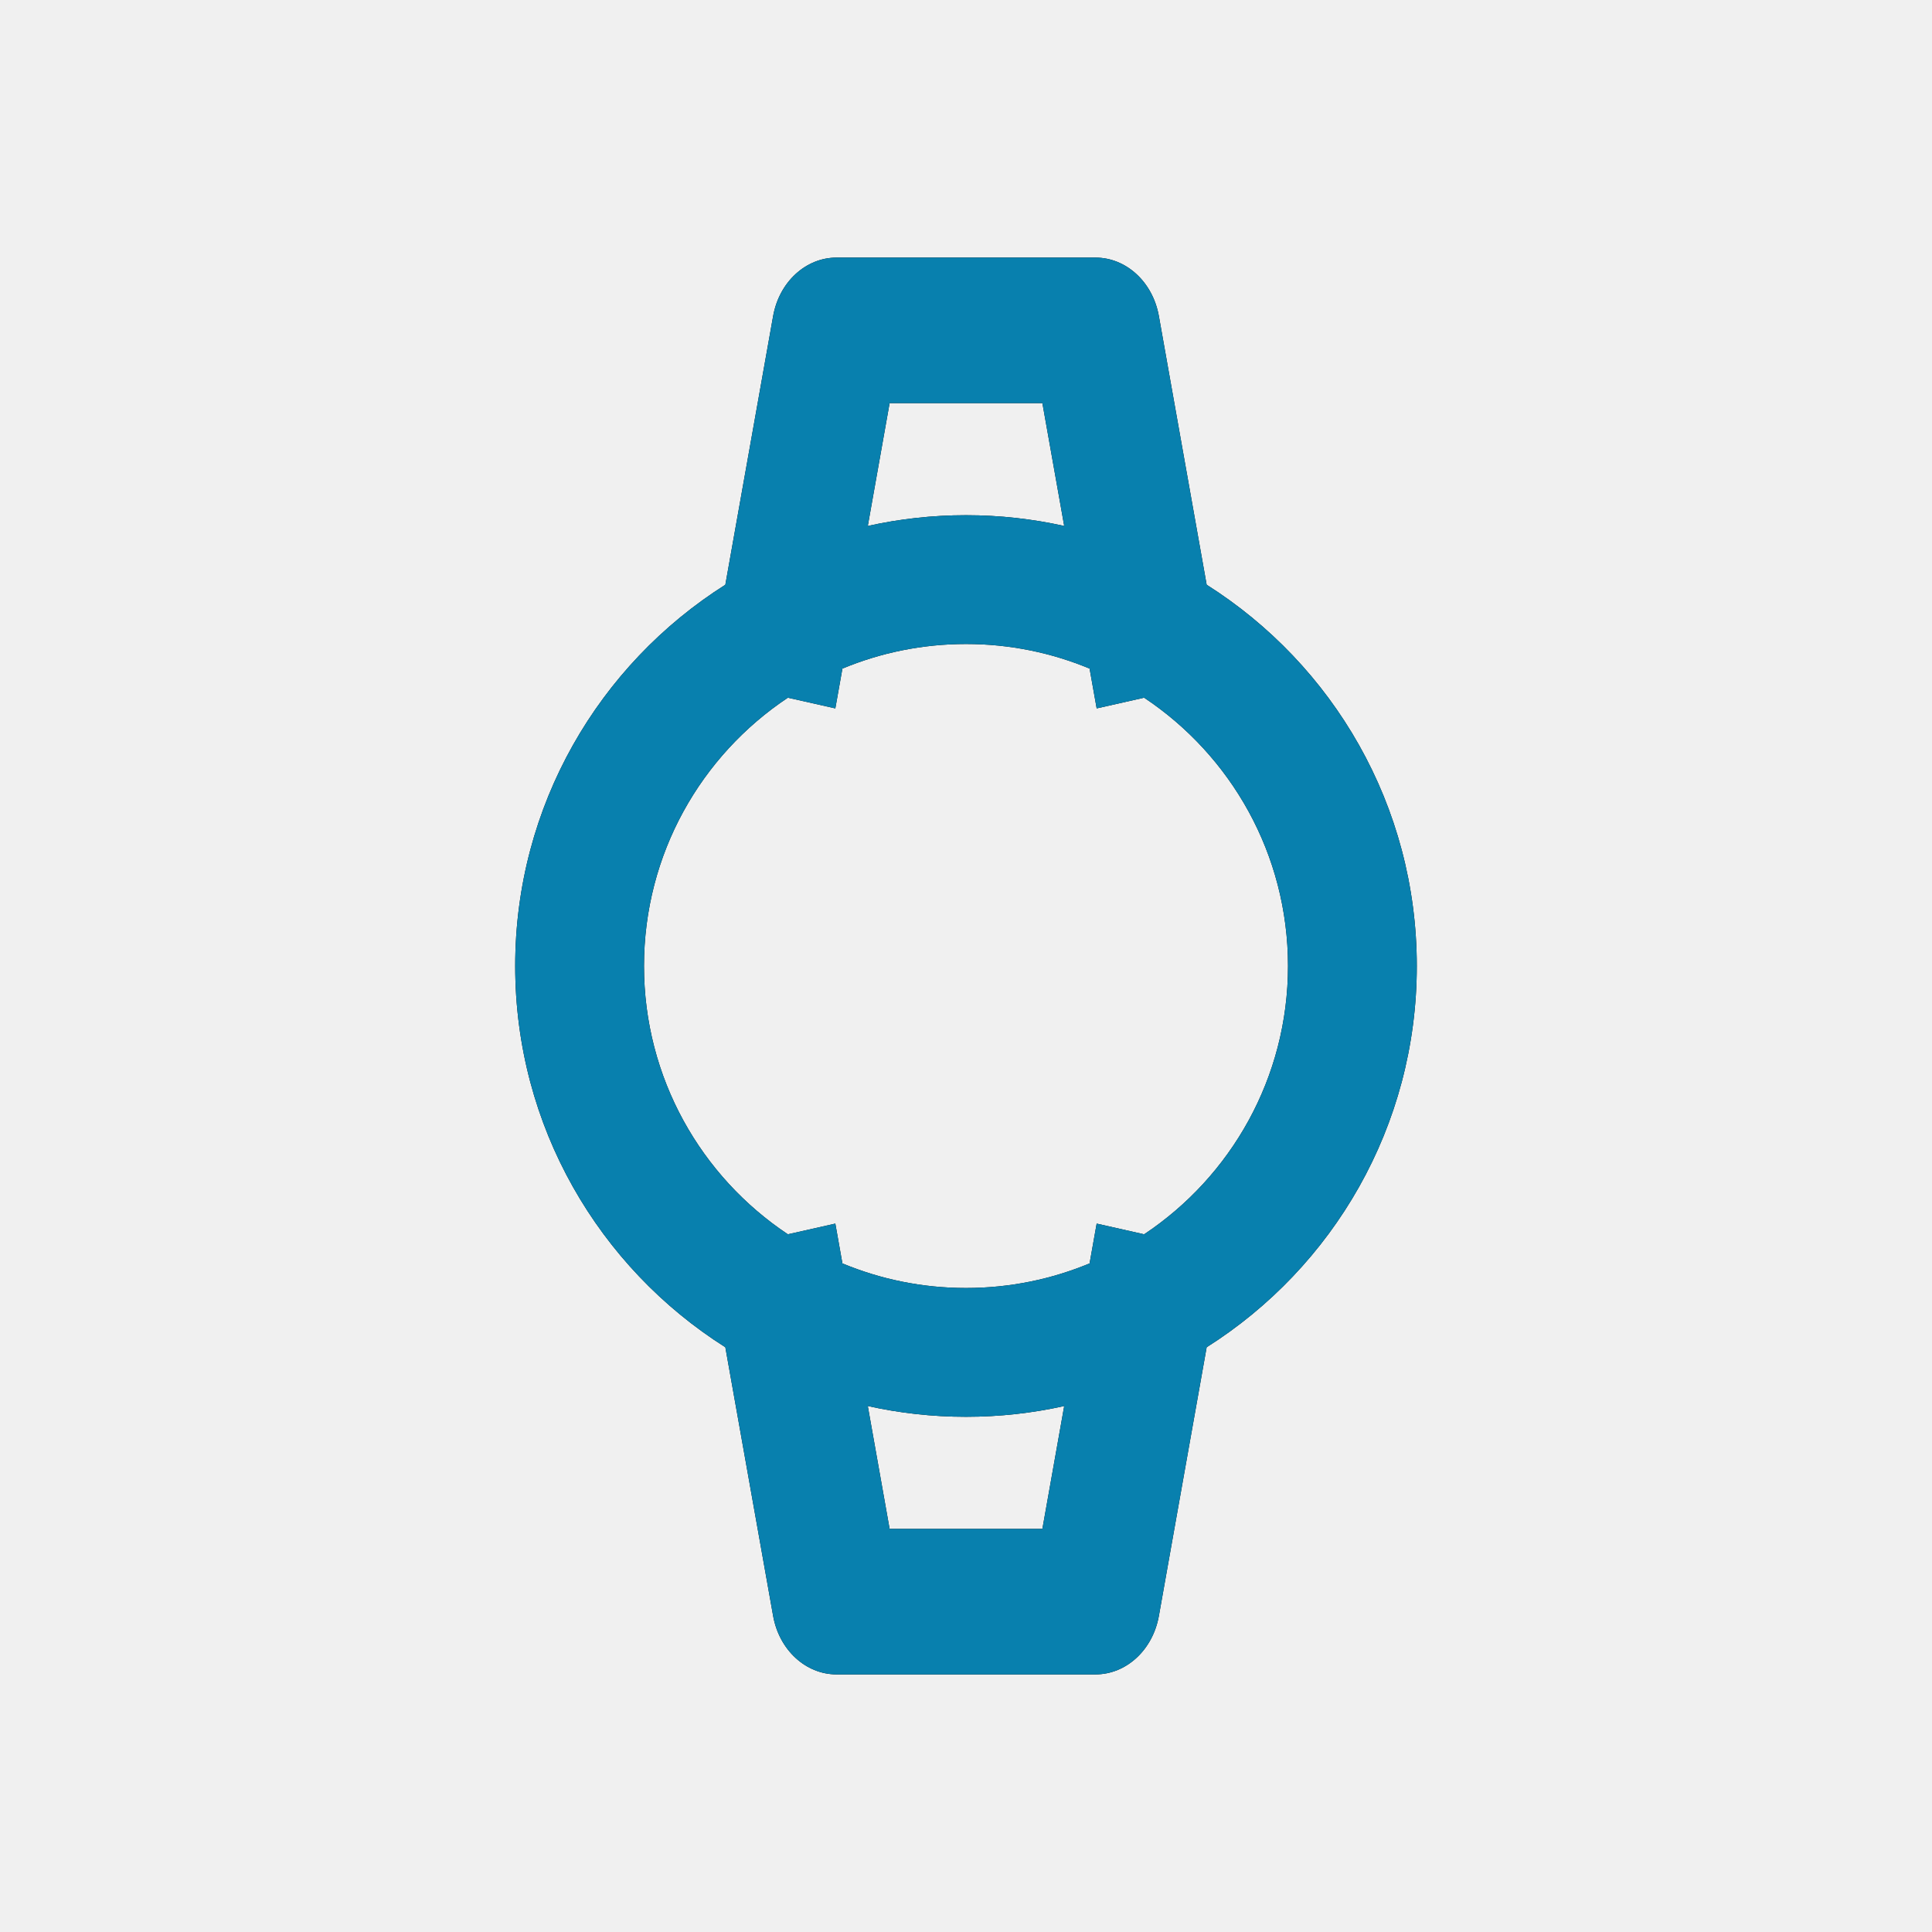
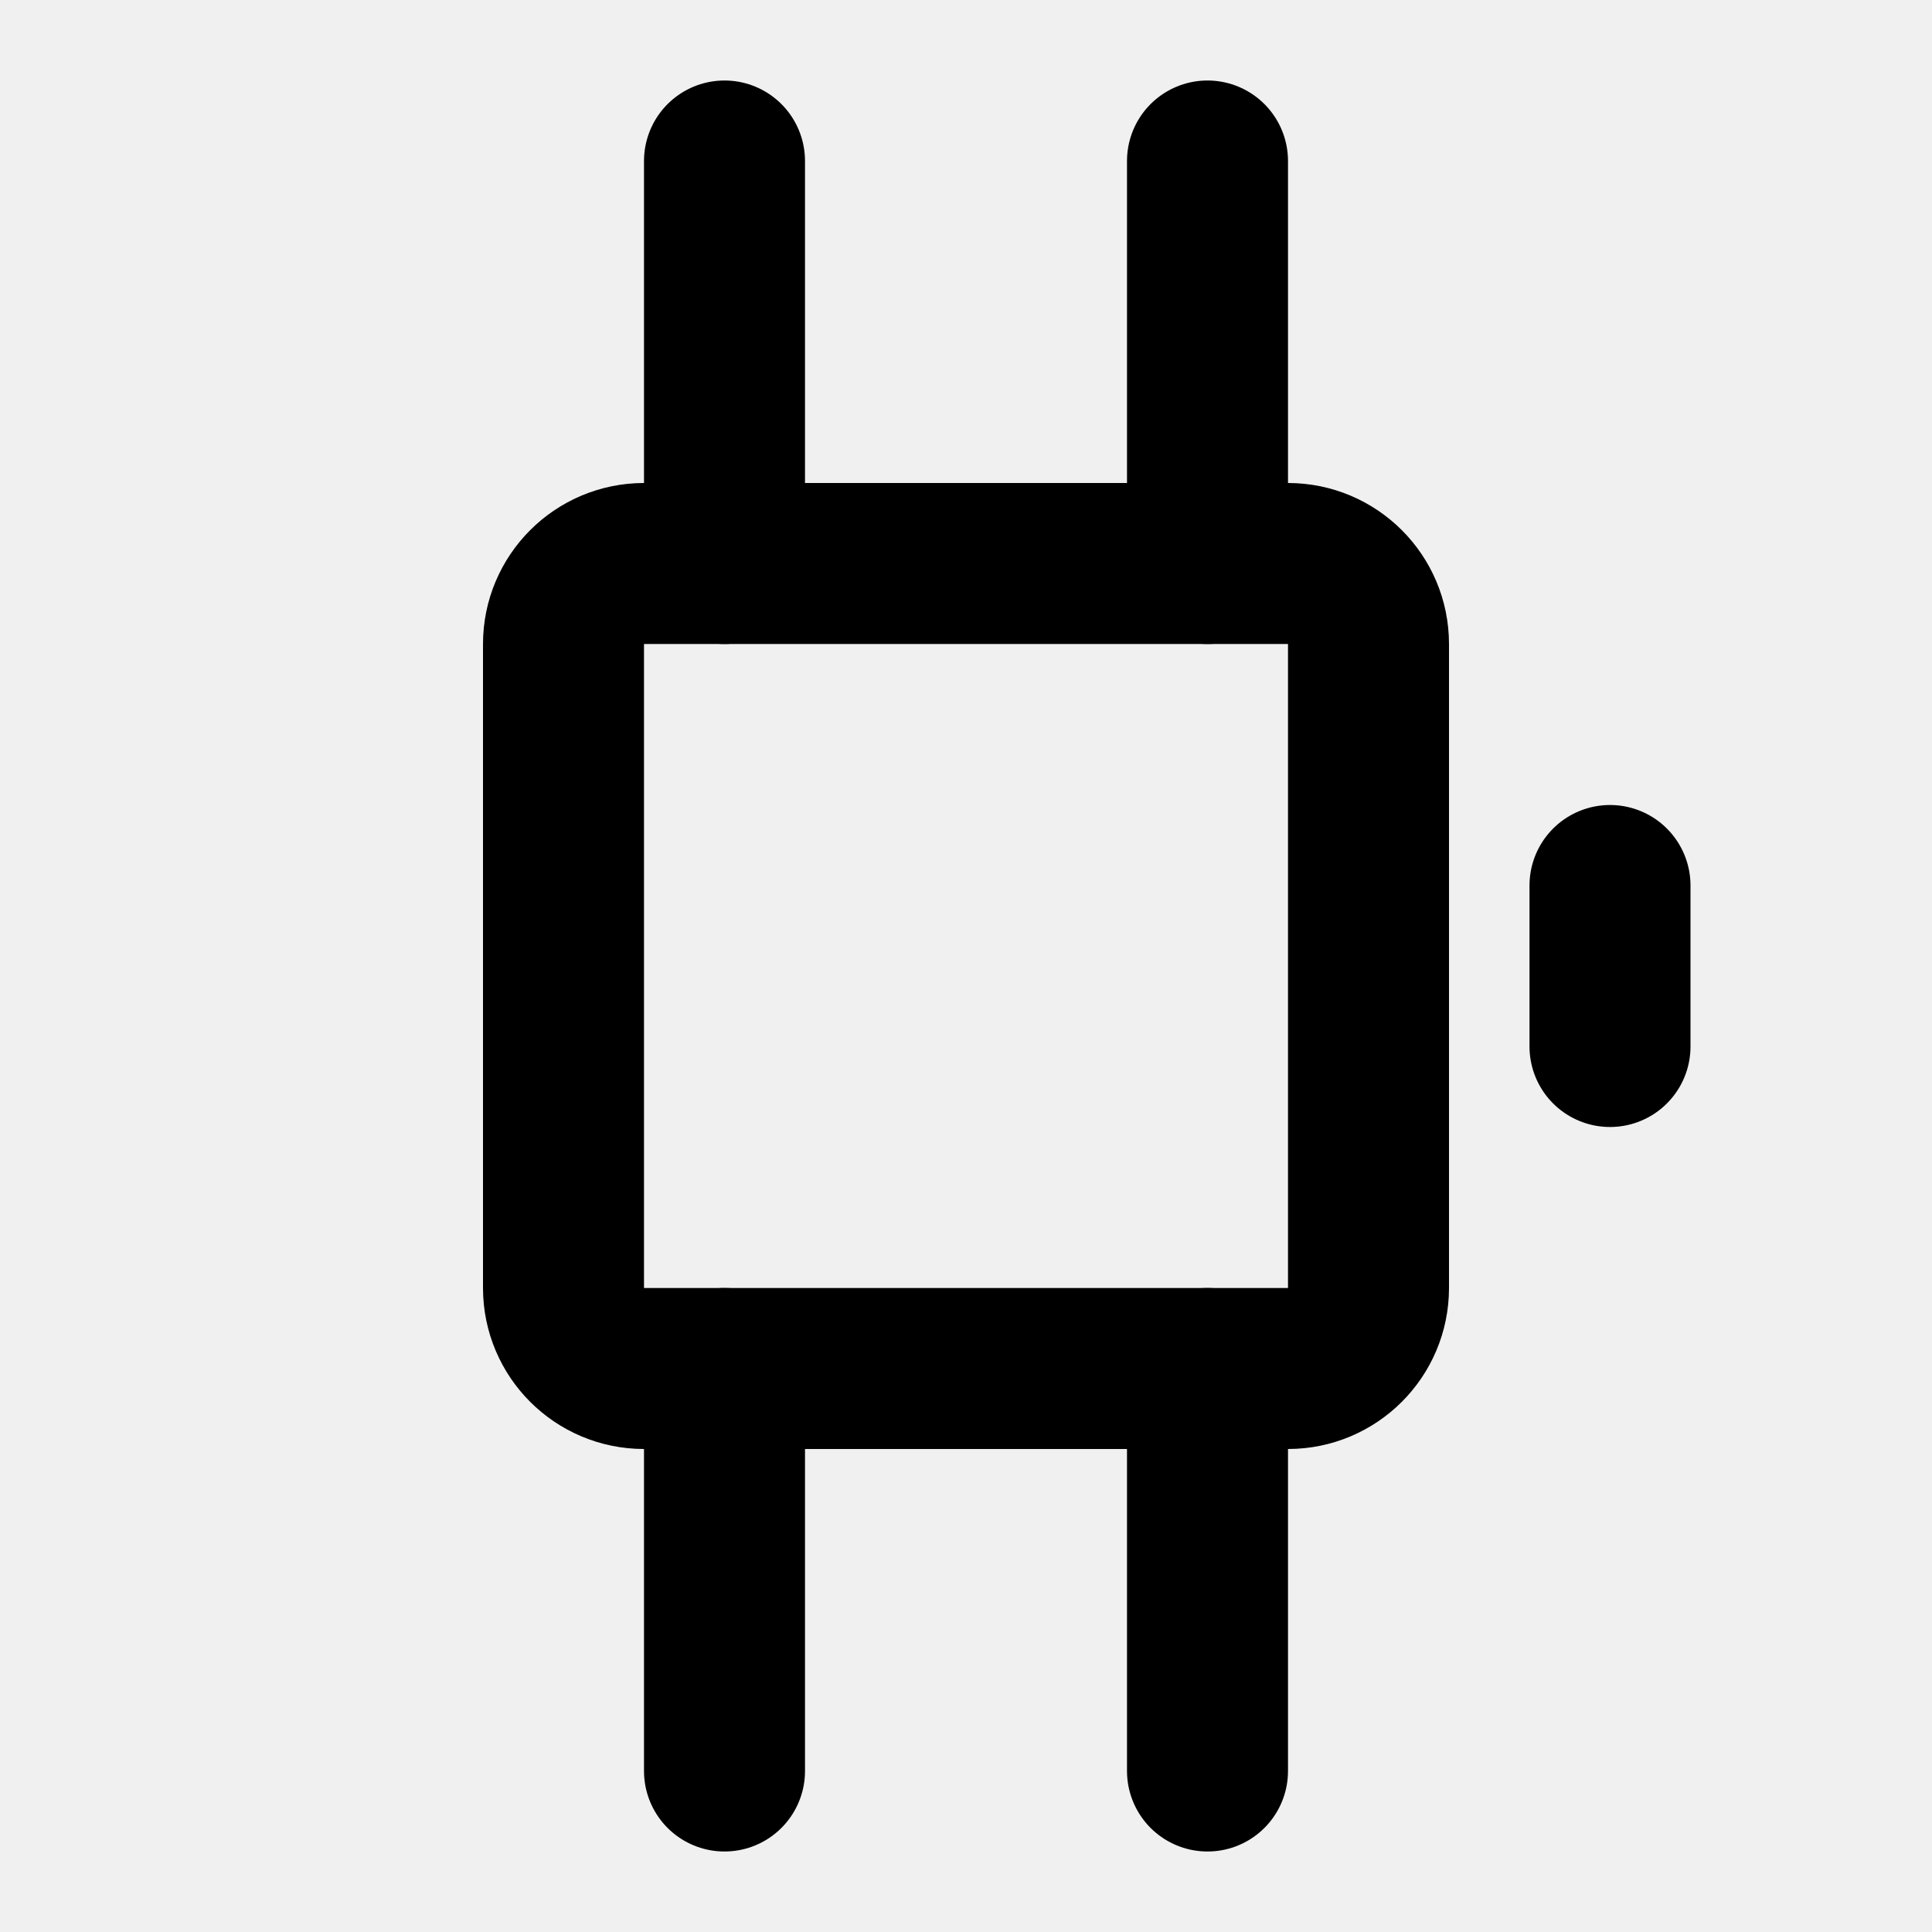
- <svg xmlns="http://www.w3.org/2000/svg" width="30" height="30" viewBox="0 0 30 30" fill="none">
-   <path fill-rule="evenodd" clip-rule="evenodd" d="M12.234 10.834L12.971 11L13.081 10.382C13.672 10.136 14.32 10 15 10C15.68 10 16.328 10.136 16.919 10.382L17.029 11L17.766 10.834C19.113 11.73 20 13.261 20 15C20 16.738 19.113 18.27 17.766 19.166L17.029 19L16.919 19.618C16.328 19.864 15.68 20 15 20C14.32 20 13.672 19.864 13.081 19.618L12.971 19L12.234 19.166C10.887 18.27 10 16.738 10 15C10 13.261 10.887 11.73 12.234 10.834ZM13.475 8.167C13.966 8.058 14.476 8 15 8C15.524 8 16.034 8.058 16.525 8.167L16.186 6.259H13.814L13.475 8.167ZM18.737 9.08L17.995 4.908C17.901 4.38 17.489 4 17.01 4H12.99C12.511 4 12.099 4.38 12.005 4.908L11.263 9.08C9.302 10.32 8 12.508 8 15C8 17.492 9.302 19.68 11.263 20.92L12.005 25.092C12.099 25.62 12.511 26 12.99 26H17.01C17.489 26 17.901 25.62 17.995 25.092L18.737 20.92C20.698 19.68 22 17.492 22 15C22 12.508 20.698 10.32 18.737 9.08ZM13.814 23.741L13.475 21.833C13.966 21.942 14.476 22 15 22C15.524 22 16.034 21.942 16.525 21.833L16.186 23.741H13.814Z" fill="black" />
-   <mask id="mask0_0_719" style="mask-type:alpha" maskUnits="userSpaceOnUse" x="8" y="4" width="14" height="22">
-     <path fill-rule="evenodd" clip-rule="evenodd" d="M12.234 10.834L12.971 11L13.081 10.382C13.672 10.136 14.32 10 15 10C15.68 10 16.328 10.136 16.919 10.382L17.029 11L17.766 10.834C19.113 11.73 20 13.261 20 15C20 16.738 19.113 18.27 17.766 19.166L17.029 19L16.919 19.618C16.328 19.864 15.68 20 15 20C14.32 20 13.672 19.864 13.081 19.618L12.971 19L12.234 19.166C10.887 18.27 10 16.738 10 15C10 13.261 10.887 11.73 12.234 10.834ZM13.475 8.167C13.966 8.058 14.476 8 15 8C15.524 8 16.034 8.058 16.525 8.167L16.186 6.259H13.814L13.475 8.167ZM18.737 9.08L17.995 4.908C17.901 4.38 17.489 4 17.01 4H12.99C12.511 4 12.099 4.38 12.005 4.908L11.263 9.08C9.302 10.32 8 12.508 8 15C8 17.492 9.302 19.68 11.263 20.92L12.005 25.092C12.099 25.62 12.511 26 12.99 26H17.01C17.489 26 17.901 25.62 17.995 25.092L18.737 20.92C20.698 19.68 22 17.492 22 15C22 12.508 20.698 10.32 18.737 9.08ZM13.814 23.741L13.475 21.833C13.966 21.942 14.476 22 15 22C15.524 22 16.034 21.942 16.525 21.833L16.186 23.741H13.814Z" fill="white" />
-   </mask>
-   <g mask="url(#mask0_0_719)">
-     <rect width="30" height="30" fill="#0880AE" />
-   </g>
+ <svg xmlns="http://www.w3.org/2000/svg" width="24px" height="24px" viewBox="0 0 24 24" fill="none">
+   <path d="M7 8C7 7.448 7.448 7 8 7H16C16.552 7 17 7.448 17 8V16C17 16.552 16.552 17 16 17H8C7.448 17 7 16.552 7 16V8Z" stroke="black" stroke-width="2" stroke-linecap="round" stroke-linejoin="round" />
+   <path d="M15 2V7" stroke="black" stroke-width="2" stroke-linecap="round" stroke-linejoin="round" />
+   <path d="M15 17V22" stroke="black" stroke-width="2" stroke-linecap="round" stroke-linejoin="round" />
+   <path d="M9 2V7" stroke="black" stroke-width="2" stroke-linecap="round" stroke-linejoin="round" />
+   <path d="M9 17V22" stroke="black" stroke-width="2" stroke-linecap="round" stroke-linejoin="round" />
+   <path d="M20 13V11" stroke="black" stroke-width="2" stroke-linecap="round" stroke-linejoin="round" />
</svg>
